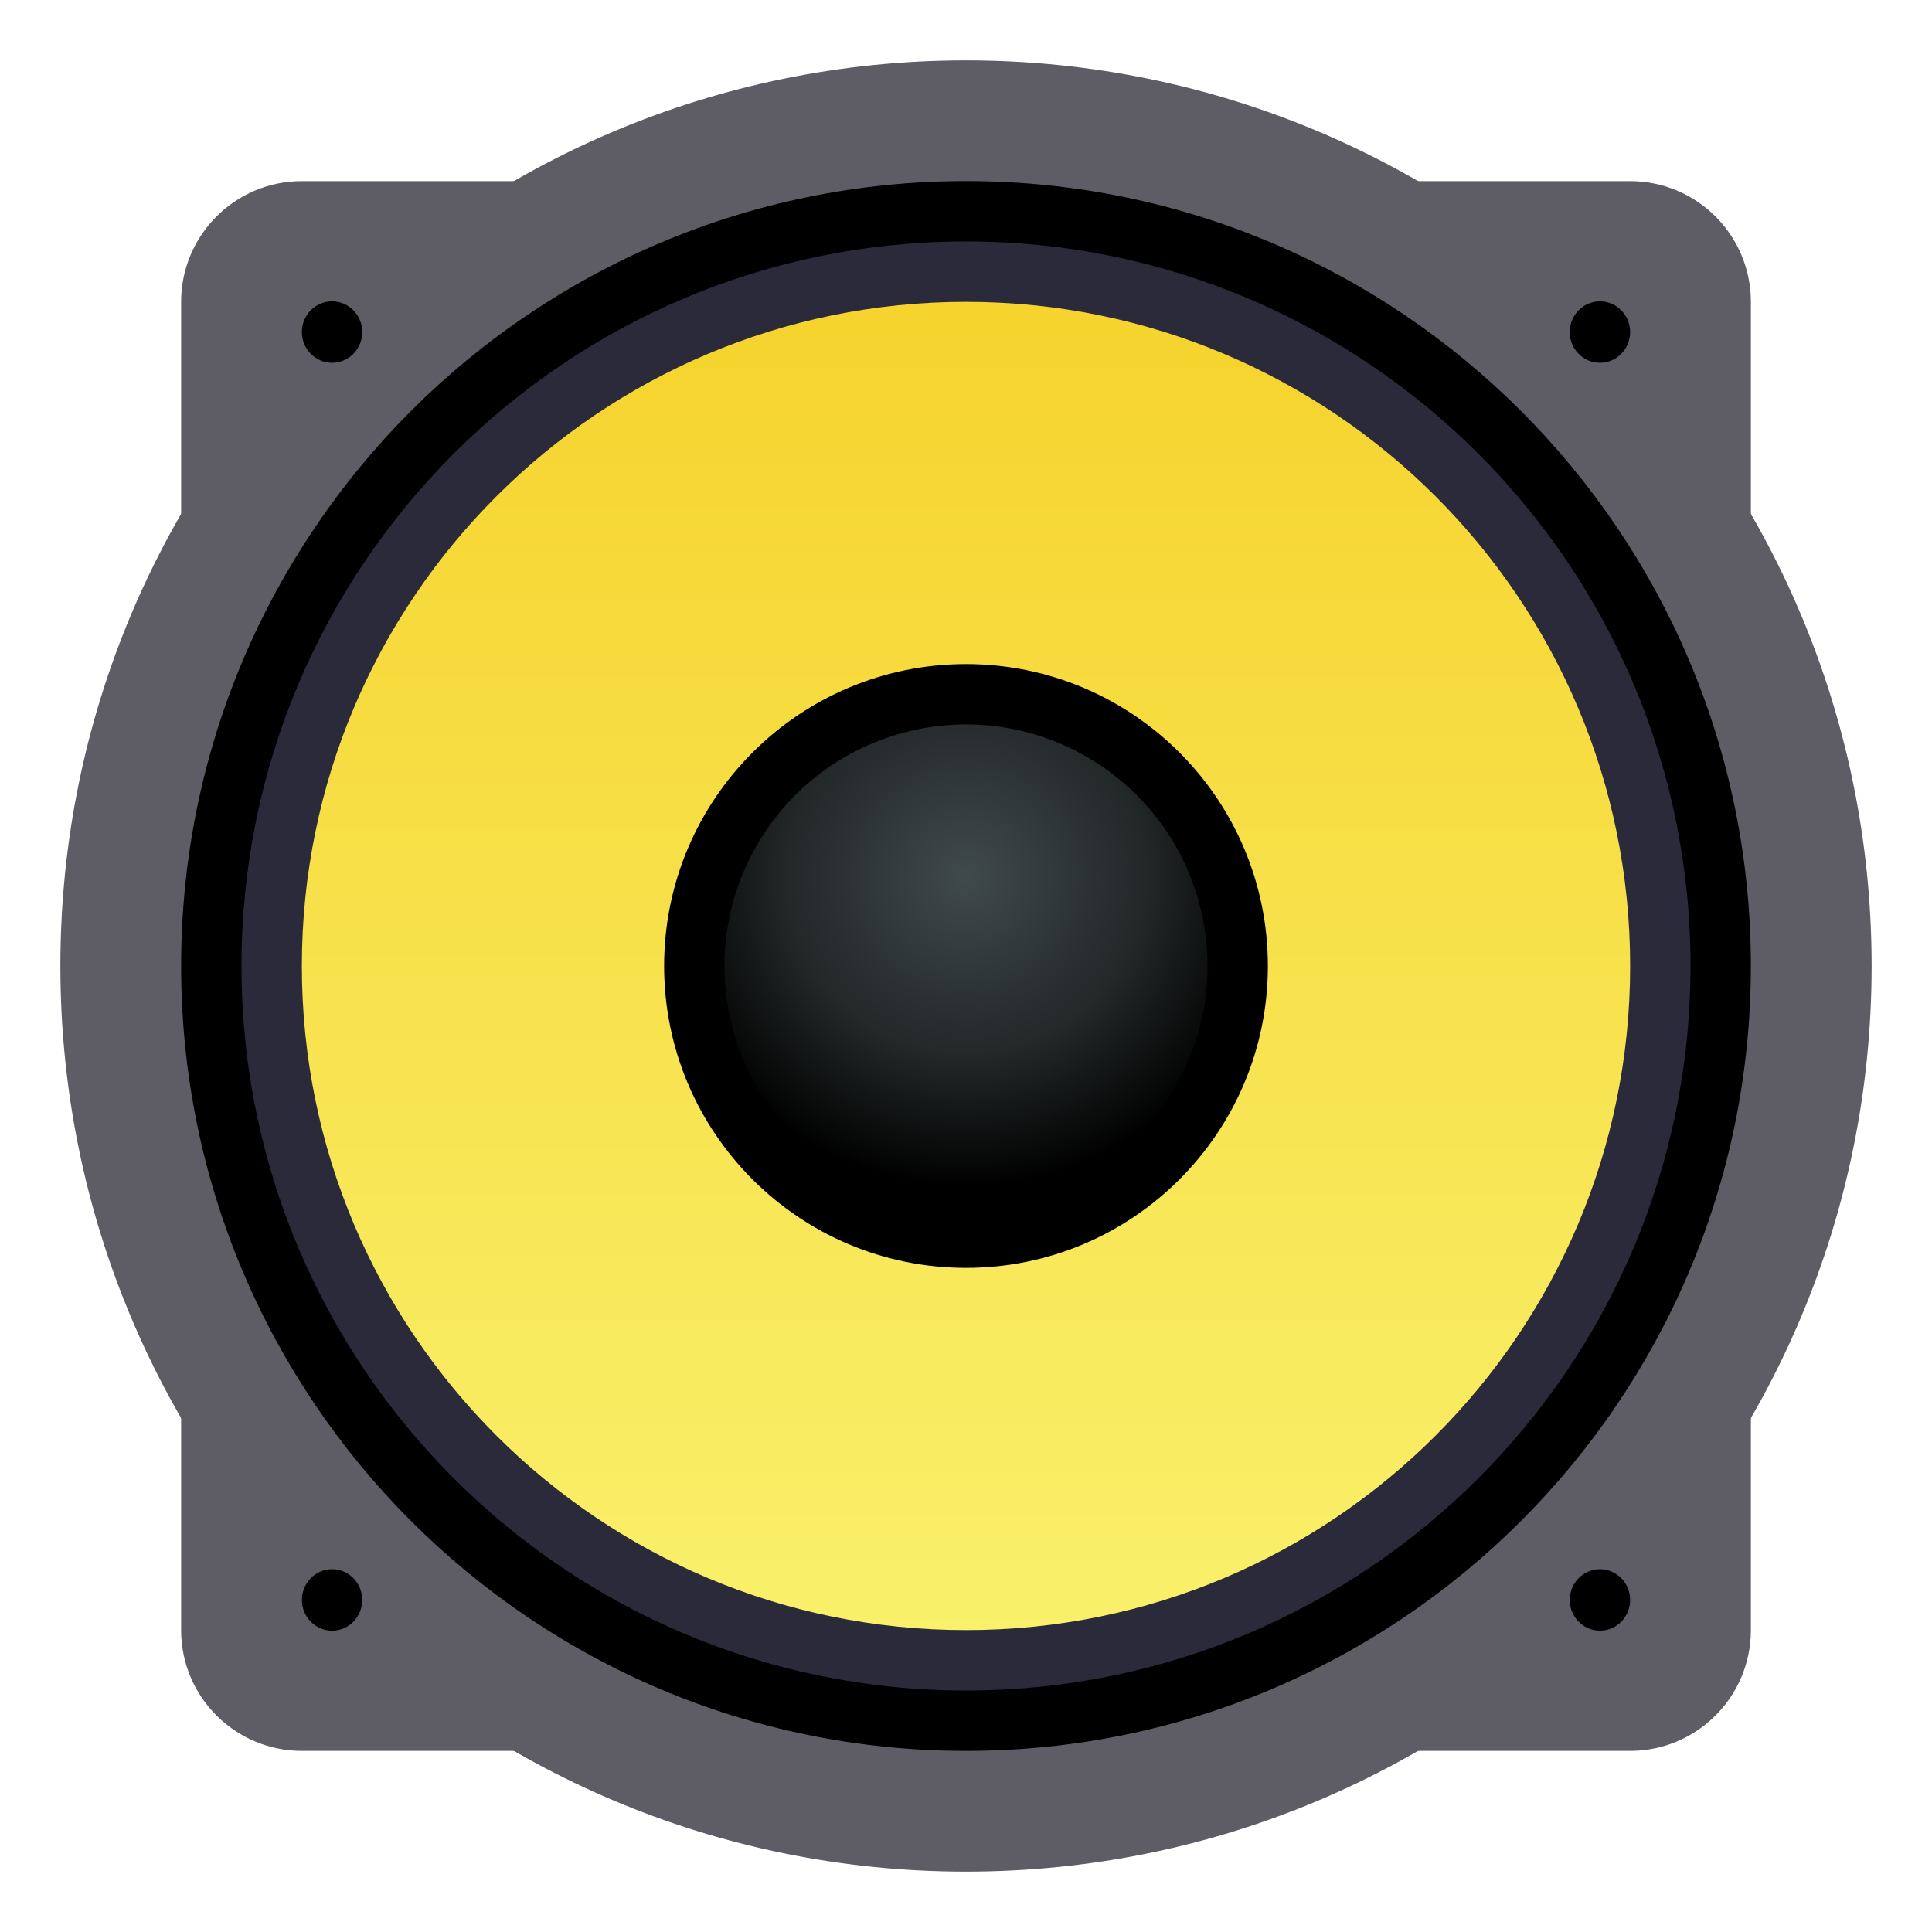
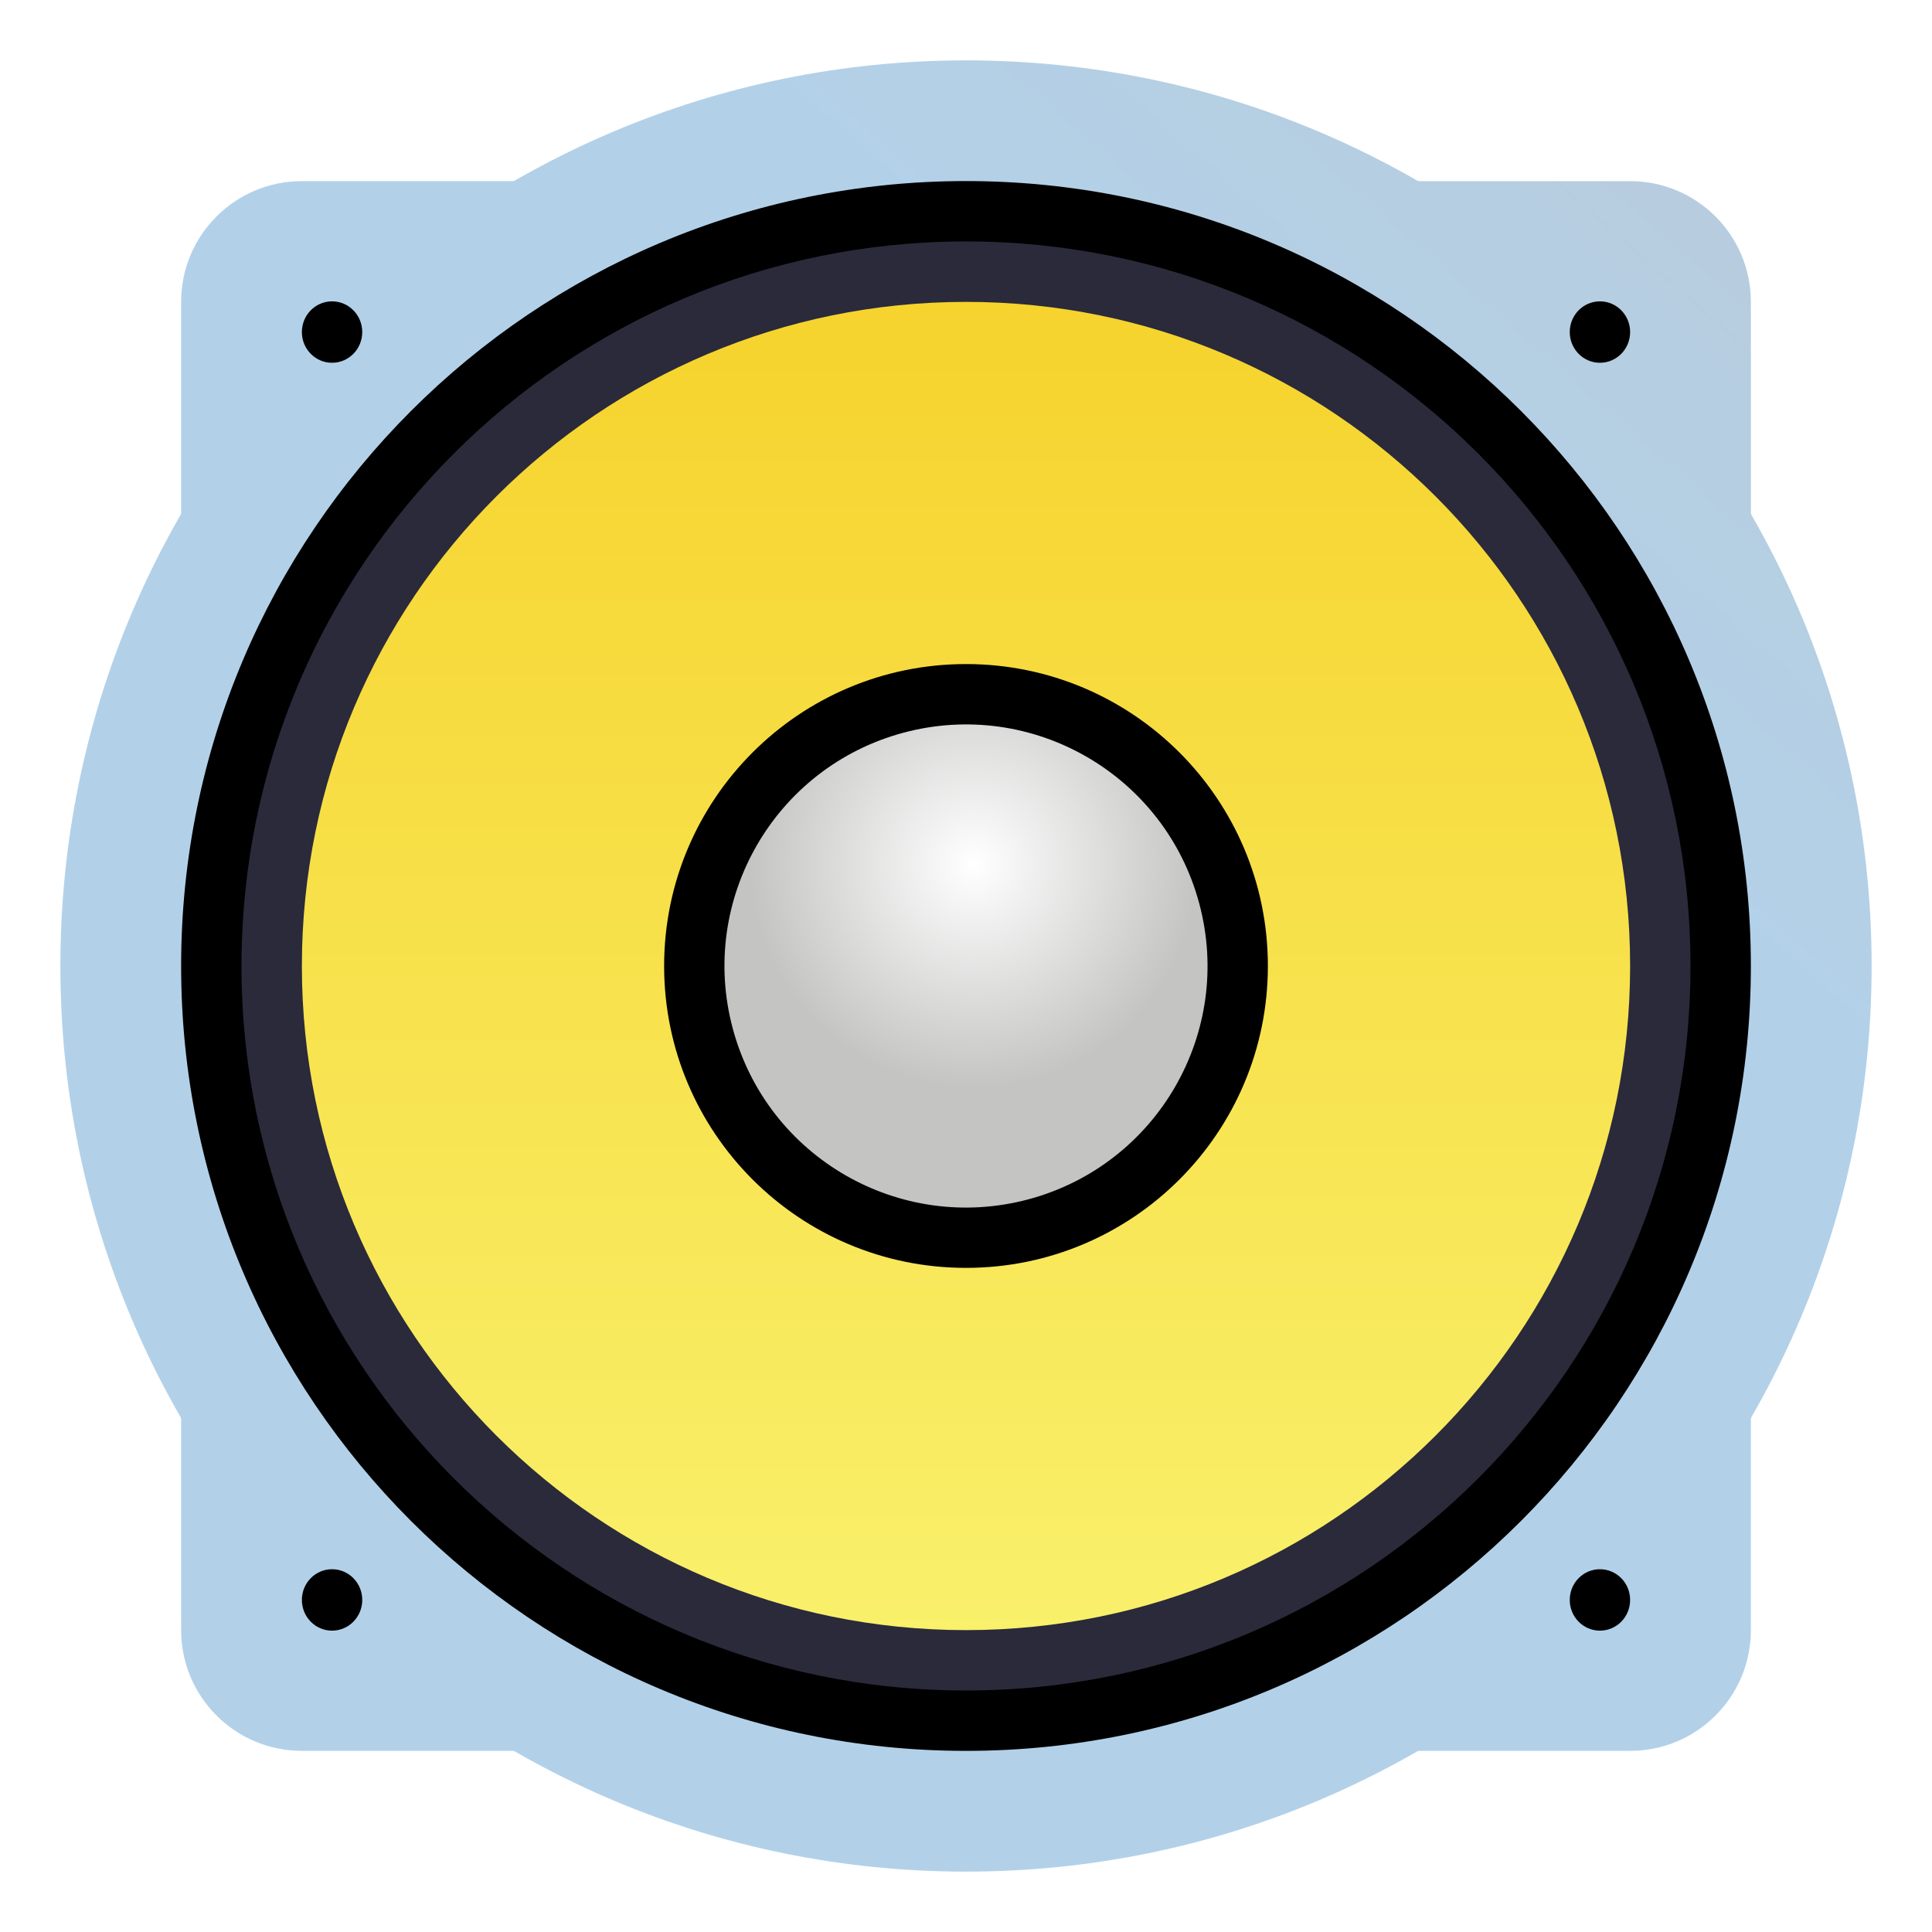
- <svg xmlns="http://www.w3.org/2000/svg" xmlns:xlink="http://www.w3.org/1999/xlink" width="128" height="128" id="svg11300" version="1.0" style="display:inline;enable-background:new" viewBox="0 0 128 128">
-   <defs id="defs3">
-     <linearGradient id="linearGradient1093">
-       <stop style="stop-color:#f6d32d;stop-opacity:1" offset="0" id="stop1089" />
-       <stop style="stop-color:#f9f06b;stop-opacity:1" offset="1" id="stop1091" />
-     </linearGradient>
-     <linearGradient id="linearGradient2619">
-       <stop id="stop2615" offset="0" style="stop-color:#c4a000;stop-opacity:1" />
-       <stop id="stop2617" offset="1" style="stop-color:#edd400;stop-opacity:0" />
-     </linearGradient>
-     <linearGradient id="linearGradient1171">
-       <stop style="stop-color:#40494c;stop-opacity:1" offset="0" id="stop1165" />
-       <stop id="stop1167" offset="0.572" style="stop-color:#232829;stop-opacity:1" />
-       <stop style="stop-color:#000000;stop-opacity:1" offset="1" id="stop1169" />
-     </linearGradient>
-     <radialGradient xlink:href="#linearGradient2619" id="radialGradient1073" gradientUnits="userSpaceOnUse" gradientTransform="matrix(1,0,0,1.175893,0,-118.6378)" cx="280" cy="16.275" fx="280" fy="16.275" r="160" />
-     <radialGradient xlink:href="#linearGradient1171" id="radialGradient1075" gradientUnits="userSpaceOnUse" gradientTransform="matrix(1.33724,0.3583123,-0.3583382,1.337336,-60.03431,-112.798)" cx="265.282" cy="65.436" fx="265.282" fy="65.436" r="56" />
-     <linearGradient xlink:href="#linearGradient1093" id="linearGradient1095" x1="99.846" y1="91.301" x2="431.139" y2="91.301" gradientUnits="userSpaceOnUse" gradientTransform="translate(-246.017,-371.3768)" />
-   </defs>
-   <g id="layer1" style="display:inline" transform="translate(0,-172)">
-     <g id="layer9" style="display:inline">
-       <rect style="display:inline;opacity:1;vector-effect:none;fill:#5e5c64;fill-opacity:1;stroke:none;stroke-width:0.012px;stroke-linecap:butt;stroke-linejoin:miter;stroke-miterlimit:4;stroke-dasharray:none;stroke-dashoffset:0;stroke-opacity:1;marker:none;marker-start:none;marker-mid:none;marker-end:none;paint-order:normal;enable-background:new" id="rect15122" width="104" height="104" x="12" y="184" rx="8" ry="8" />
-       <circle style="display:inline;opacity:1;vector-effect:none;fill:#5e5c64;fill-opacity:1;stroke:none;stroke-width:0.012px;stroke-linecap:butt;stroke-linejoin:miter;stroke-miterlimit:4;stroke-dasharray:none;stroke-dashoffset:0;stroke-opacity:1;marker:none;marker-start:none;marker-mid:none;marker-end:none;paint-order:normal;enable-background:new" id="path15129" cx="64" cy="236" r="60" />
-       <g style="display:inline;enable-background:new" transform="matrix(0.265625,0,0,0.265625,-10.39524,230.8255)" id="g1061">
-         <g id="g1045" transform="rotate(-30,413.5026,270.491)" />
-         <ellipse style="display:inline;opacity:1;vector-effect:none;fill:#000000;fill-opacity:1;stroke:none;stroke-width:0.046px;stroke-linecap:butt;stroke-linejoin:miter;stroke-miterlimit:4;stroke-dasharray:none;stroke-dashoffset:0;stroke-opacity:1;marker:none;marker-start:none;marker-mid:none;marker-end:none;paint-order:normal;enable-background:new" id="ellipse1049" cx="280.076" cy="19.474" rx="195.765" ry="195.771" />
-         <ellipse ry="180.712" rx="180.706" cy="19.475" cx="280.076" id="ellipse1051" style="display:inline;opacity:1;vector-effect:none;fill:#2a2a3b;fill-opacity:1;stroke:none;stroke-width:0.046px;stroke-linecap:butt;stroke-linejoin:miter;stroke-miterlimit:4;stroke-dasharray:none;stroke-dashoffset:0;stroke-opacity:1;marker:none;marker-start:none;marker-mid:none;marker-end:none;paint-order:normal;enable-background:new" />
-         <ellipse style="display:inline;opacity:1;vector-effect:none;fill:url(#linearGradient1095);fill-opacity:1;stroke:none;stroke-width:0.047px;stroke-linecap:butt;stroke-linejoin:miter;stroke-miterlimit:4;stroke-dasharray:none;stroke-dashoffset:0;stroke-opacity:1;marker:none;marker-start:none;marker-mid:none;marker-end:none;paint-order:normal;enable-background:new" id="ellipse1053" cx="19.475" cy="-280.076" rx="165.647" ry="165.653" transform="rotate(90)" />
-         <circle r="0" style="display:inline;opacity:1;vector-effect:none;fill:url(#radialGradient1073);fill-opacity:1;stroke:none;stroke-width:0.045px;stroke-linecap:butt;stroke-linejoin:miter;stroke-miterlimit:4;stroke-dasharray:none;stroke-dashoffset:0;stroke-opacity:1;marker:none;marker-start:none;marker-mid:none;marker-end:none;paint-order:normal;enable-background:new" id="circle1055" cx="280" cy="20.006" />
-         <ellipse style="display:inline;opacity:1;vector-effect:none;fill:#000000;fill-opacity:1;stroke:none;stroke-width:0.047px;stroke-linecap:butt;stroke-linejoin:miter;stroke-miterlimit:4;stroke-dasharray:none;stroke-dashoffset:0;stroke-opacity:1;marker:none;marker-start:none;marker-mid:none;marker-end:none;paint-order:normal;enable-background:new" id="ellipse1057" cx="280.076" cy="19.475" rx="75.294" ry="75.299" />
-         <ellipse style="display:inline;opacity:1;vector-effect:none;fill:url(#radialGradient1075);fill-opacity:1;stroke:none;stroke-width:0.049px;stroke-linecap:butt;stroke-linejoin:miter;stroke-miterlimit:4;stroke-dasharray:none;stroke-dashoffset:0;stroke-opacity:1;marker:none;marker-start:none;marker-mid:none;marker-end:none;paint-order:normal;enable-background:new" id="ellipse1059" cx="265.491" cy="91.306" rx="60.235" ry="60.239" transform="rotate(-15)" />
-       </g>
-       <path id="path1116-3" style="display:inline;opacity:1;vector-effect:none;fill:#000000;fill-opacity:1;stroke:none;stroke-width:0.009px;stroke-linecap:butt;stroke-linejoin:miter;stroke-miterlimit:4;stroke-dasharray:none;stroke-dashoffset:0;stroke-opacity:1;marker:none;marker-start:none;marker-mid:none;marker-end:none;paint-order:normal;enable-background:new" d="m 24,278 a 2,2.036 0 0 1 -2,2.036 2,2.036 0 0 1 -2,-2.036 2,2.036 0 0 1 2,-2.036 2,2.036 0 0 1 2,2.036 z m 84,0 a 2,2.036 0 0 1 -2,2.036 2,2.036 0 0 1 -2,-2.036 2,2.036 0 0 1 2,-2.036 2,2.036 0 0 1 2,2.036 z m 0,-84 a 2,2.036 0 0 1 -2,2.036 2,2.036 0 0 1 -2,-2.036 2,2.036 0 0 1 2,-2.036 2,2.036 0 0 1 2,2.036 z m -84,0 a 2,2.036 0 0 1 -2,2.036 2,2.036 0 0 1 -2,-2.036 2,2.036 0 0 1 2,-2.036 2,2.036 0 0 1 2,2.036 z" />
-     </g>
-   </g>
+ <svg xmlns="http://www.w3.org/2000/svg" height="128px" viewBox="0 0 128 128" width="128px">
+   <linearGradient id="a" gradientUnits="userSpaceOnUse" x1="116.205" x2="600.205" y1="66" y2="-488.08">
+     <stop offset="0" stop-color="#b2d1e9" />
+     <stop offset="0.136" stop-color="#c0c6cd" />
+     <stop offset="0.453" stop-color="#d2dee8" />
+     <stop offset="0.72" stop-color="#bfc5ce" />
+     <stop offset="0.937" stop-color="#dbe2e8" />
+     <stop offset="1" stop-color="#e4e6e8" />
+   </linearGradient>
+   <linearGradient id="b" gradientTransform="matrix(0 0.265625 -0.265625 0 88.25175 -6.52276)" gradientUnits="userSpaceOnUse" x1="99.846" x2="431.139" y1="91.301" y2="91.301">
+     <stop offset="0" stop-color="#f6d32d" />
+     <stop offset="1" stop-color="#f9f06b" />
+   </linearGradient>
+   <radialGradient id="c" cx="273.943" cy="67.198" gradientTransform="matrix(0.256574 -0.0687488 0.0687538 0.256593 -10.3957 58.82382)" gradientUnits="userSpaceOnUse" r="56">
+     <stop offset="0" stop-color="#ffffff" />
+     <stop offset="1" stop-color="#c4c5c3" />
+   </radialGradient>
+   <path d="m 20 12 h 88 c 4.418 0 8 3.582 8 8 v 88 c 0 4.418 -3.582 8 -8 8 h -88 c -4.418 0 -8 -3.582 -8 -8 v -88 c 0 -4.418 3.582 -8 8 -8 z m 0 0" fill="url(#a)" />
+   <path d="m 124 64 c 0 33.137 -26.863 60 -60 60 s -60 -26.863 -60 -60 s 26.863 -60 60 -60 s 60 26.863 60 60 z m 0 0" fill="url(#a)" />
+   <path d="m 116 64 c 0 28.719 -23.281 52 -52 52 s -52 -23.281 -52 -52 c 0 -28.723 23.281 -52.004 52 -52.004 s 52 23.281 52 52.004 z m 0 0" />
+   <path d="m 112 64 c 0 26.508 -21.492 48 -48 48 s -48 -21.492 -48 -48 c 0 -26.512 21.492 -48.004 48 -48.004 s 48 21.492 48 48.004 z m 0 0" fill="#2a2a3b" />
+   <path d="m 64 108 c -24.301 0 -44 -19.699 -44 -44 s 19.699 -44 44 -44 s 44 19.699 44 44 s -19.699 44 -44 44 z m 0 0" fill="url(#b)" />
+   <path d="m 84 64 c 0 11.047 -8.953 20 -20 20 s -20 -8.953 -20 -20 s 8.953 -20.004 20 -20.004 s 20 8.957 20 20.004 z m 0 0" />
+   <path d="m 79.453 59.859 c 2.289 8.535 -2.777 17.309 -11.312 19.598 c -8.535 2.285 -17.309 -2.781 -19.594 -11.316 c -2.289 -8.535 2.777 -17.309 11.312 -19.598 c 8.535 -2.285 17.309 2.781 19.594 11.316 z m 0 0" fill="url(#c)" />
+   <path d="m 24 106 c 0 1.125 -0.895 2.035 -2 2.035 s -2 -0.91 -2 -2.035 s 0.895 -2.035 2 -2.035 s 2 0.91 2 2.035 z m 84 0 c 0 1.125 -0.895 2.035 -2 2.035 s -2 -0.91 -2 -2.035 s 0.895 -2.035 2 -2.035 s 2 0.91 2 2.035 z m 0 -84 c 0 1.125 -0.895 2.035 -2 2.035 s -2 -0.91 -2 -2.035 s 0.895 -2.035 2 -2.035 s 2 0.91 2 2.035 z m -84 0 c 0 1.125 -0.895 2.035 -2 2.035 s -2 -0.91 -2 -2.035 s 0.895 -2.035 2 -2.035 s 2 0.91 2 2.035 z m 0 0" />
</svg>
